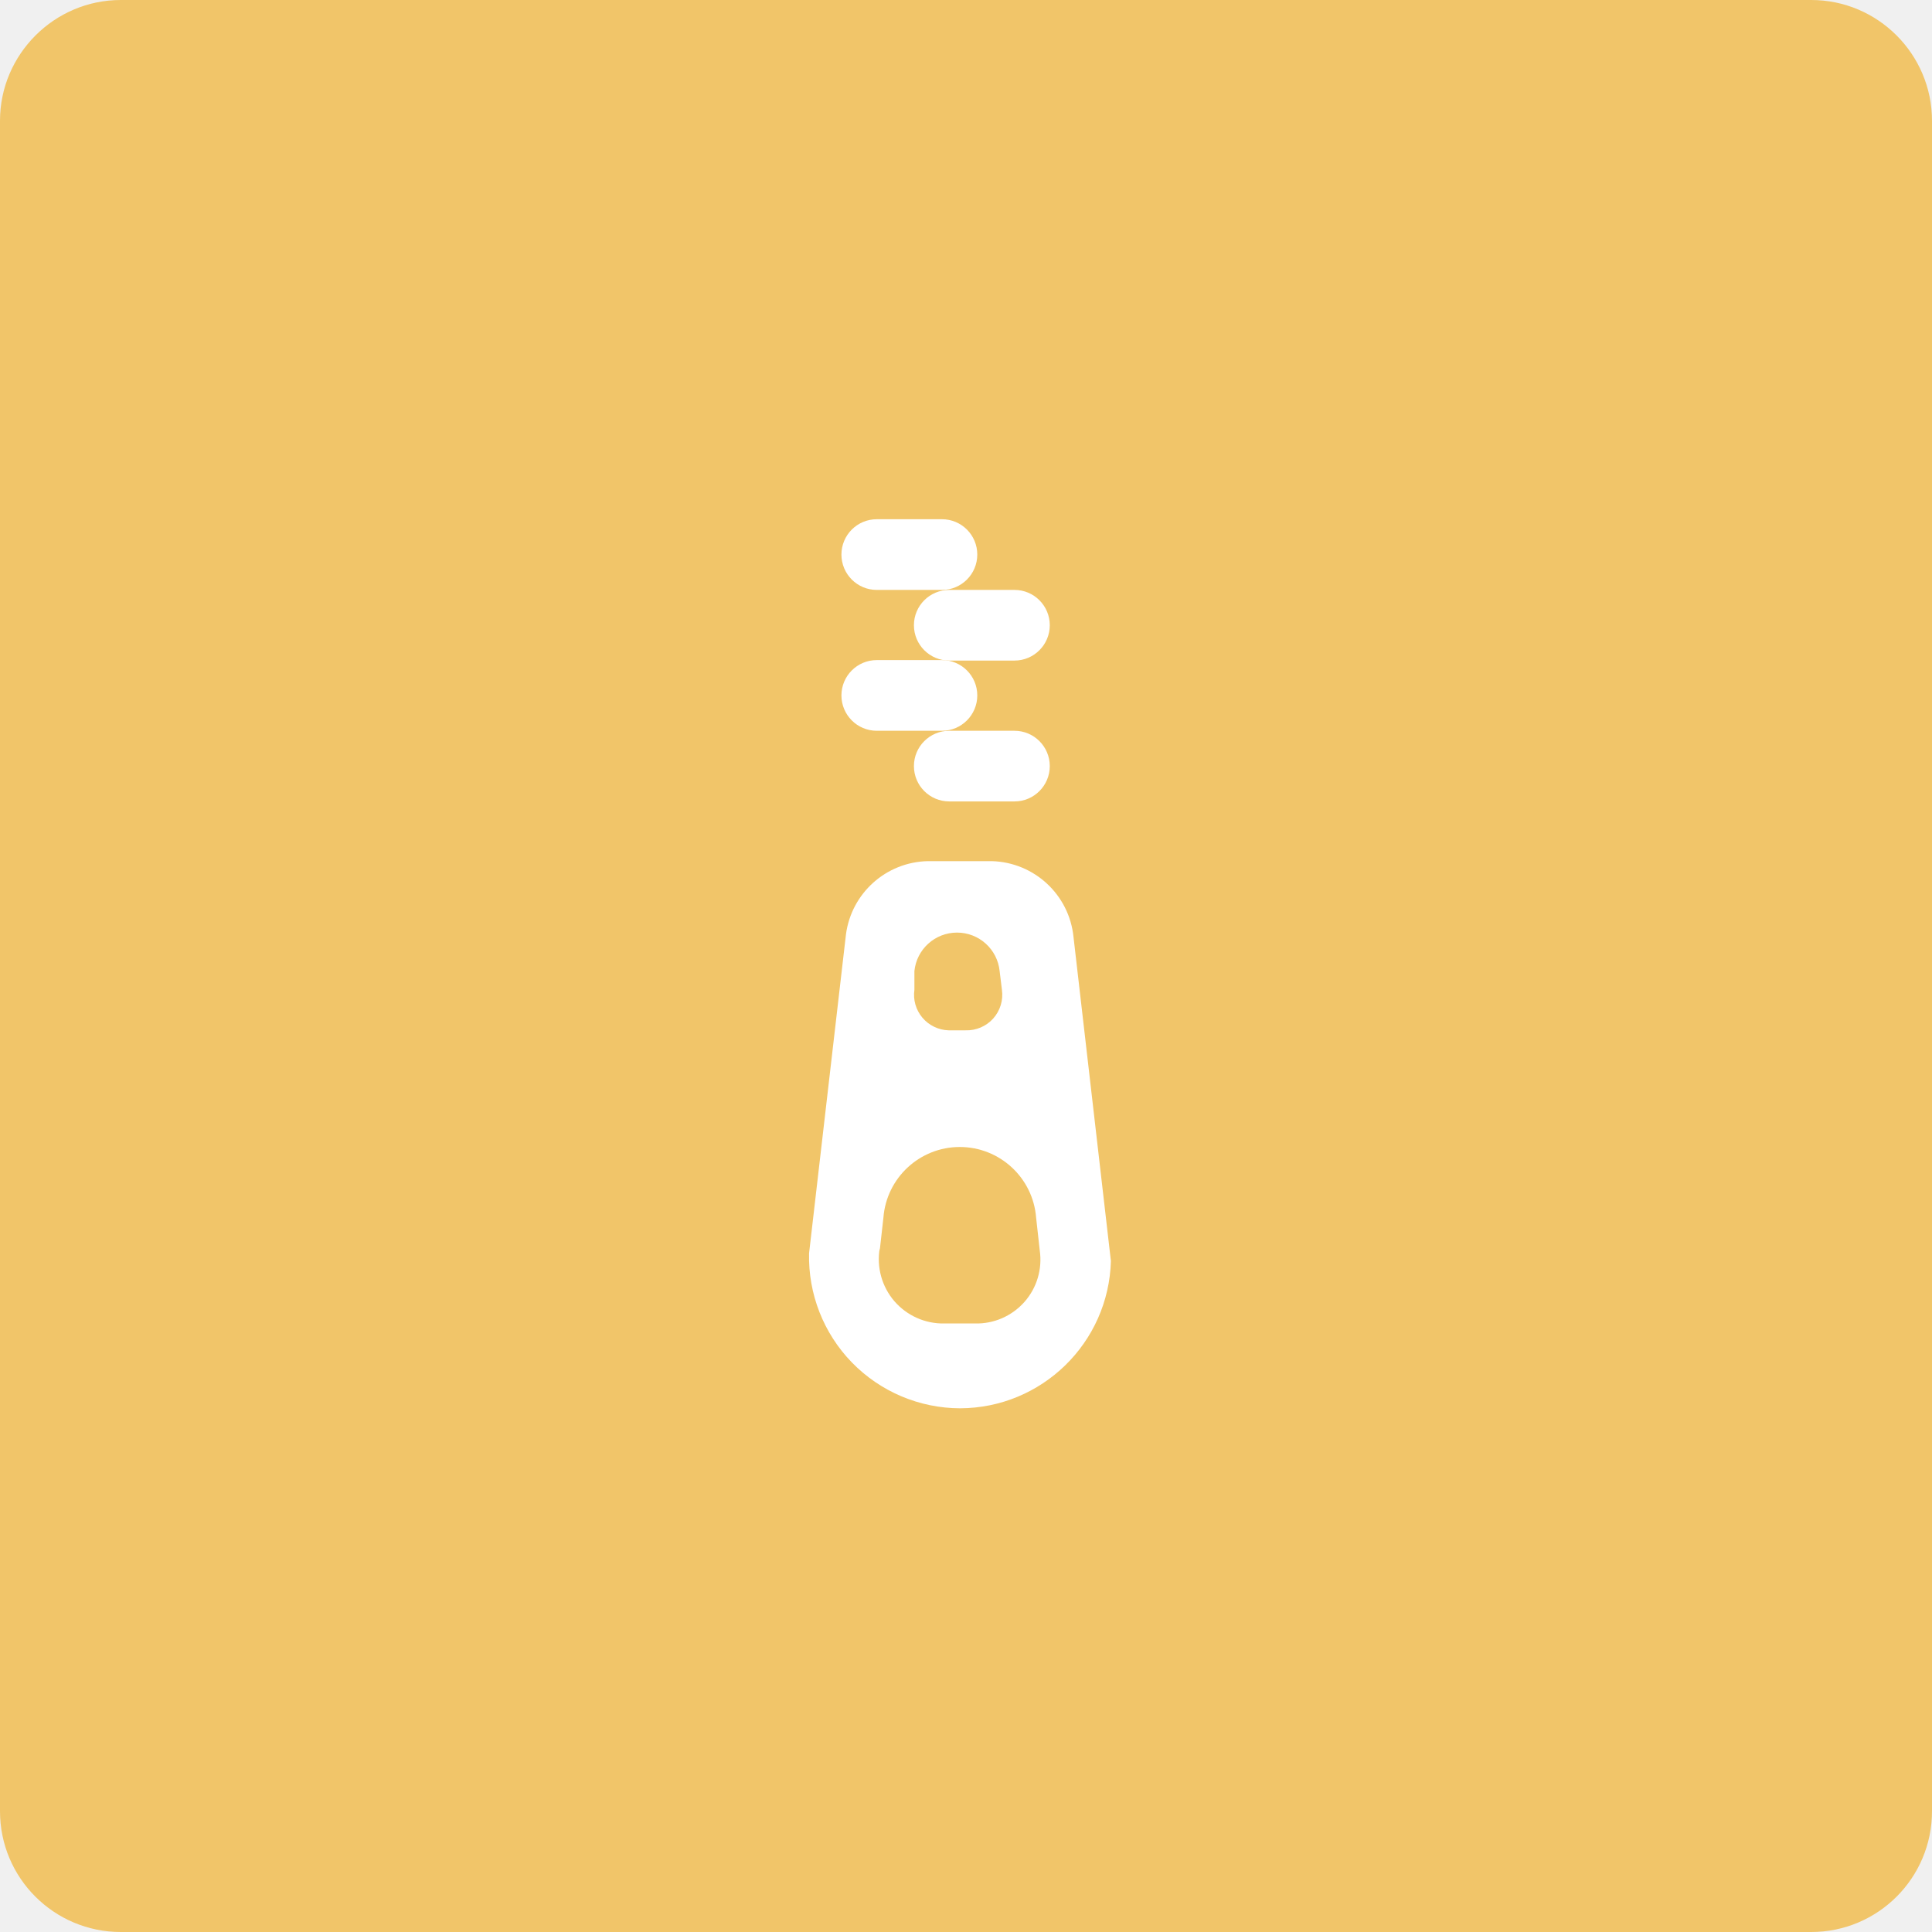
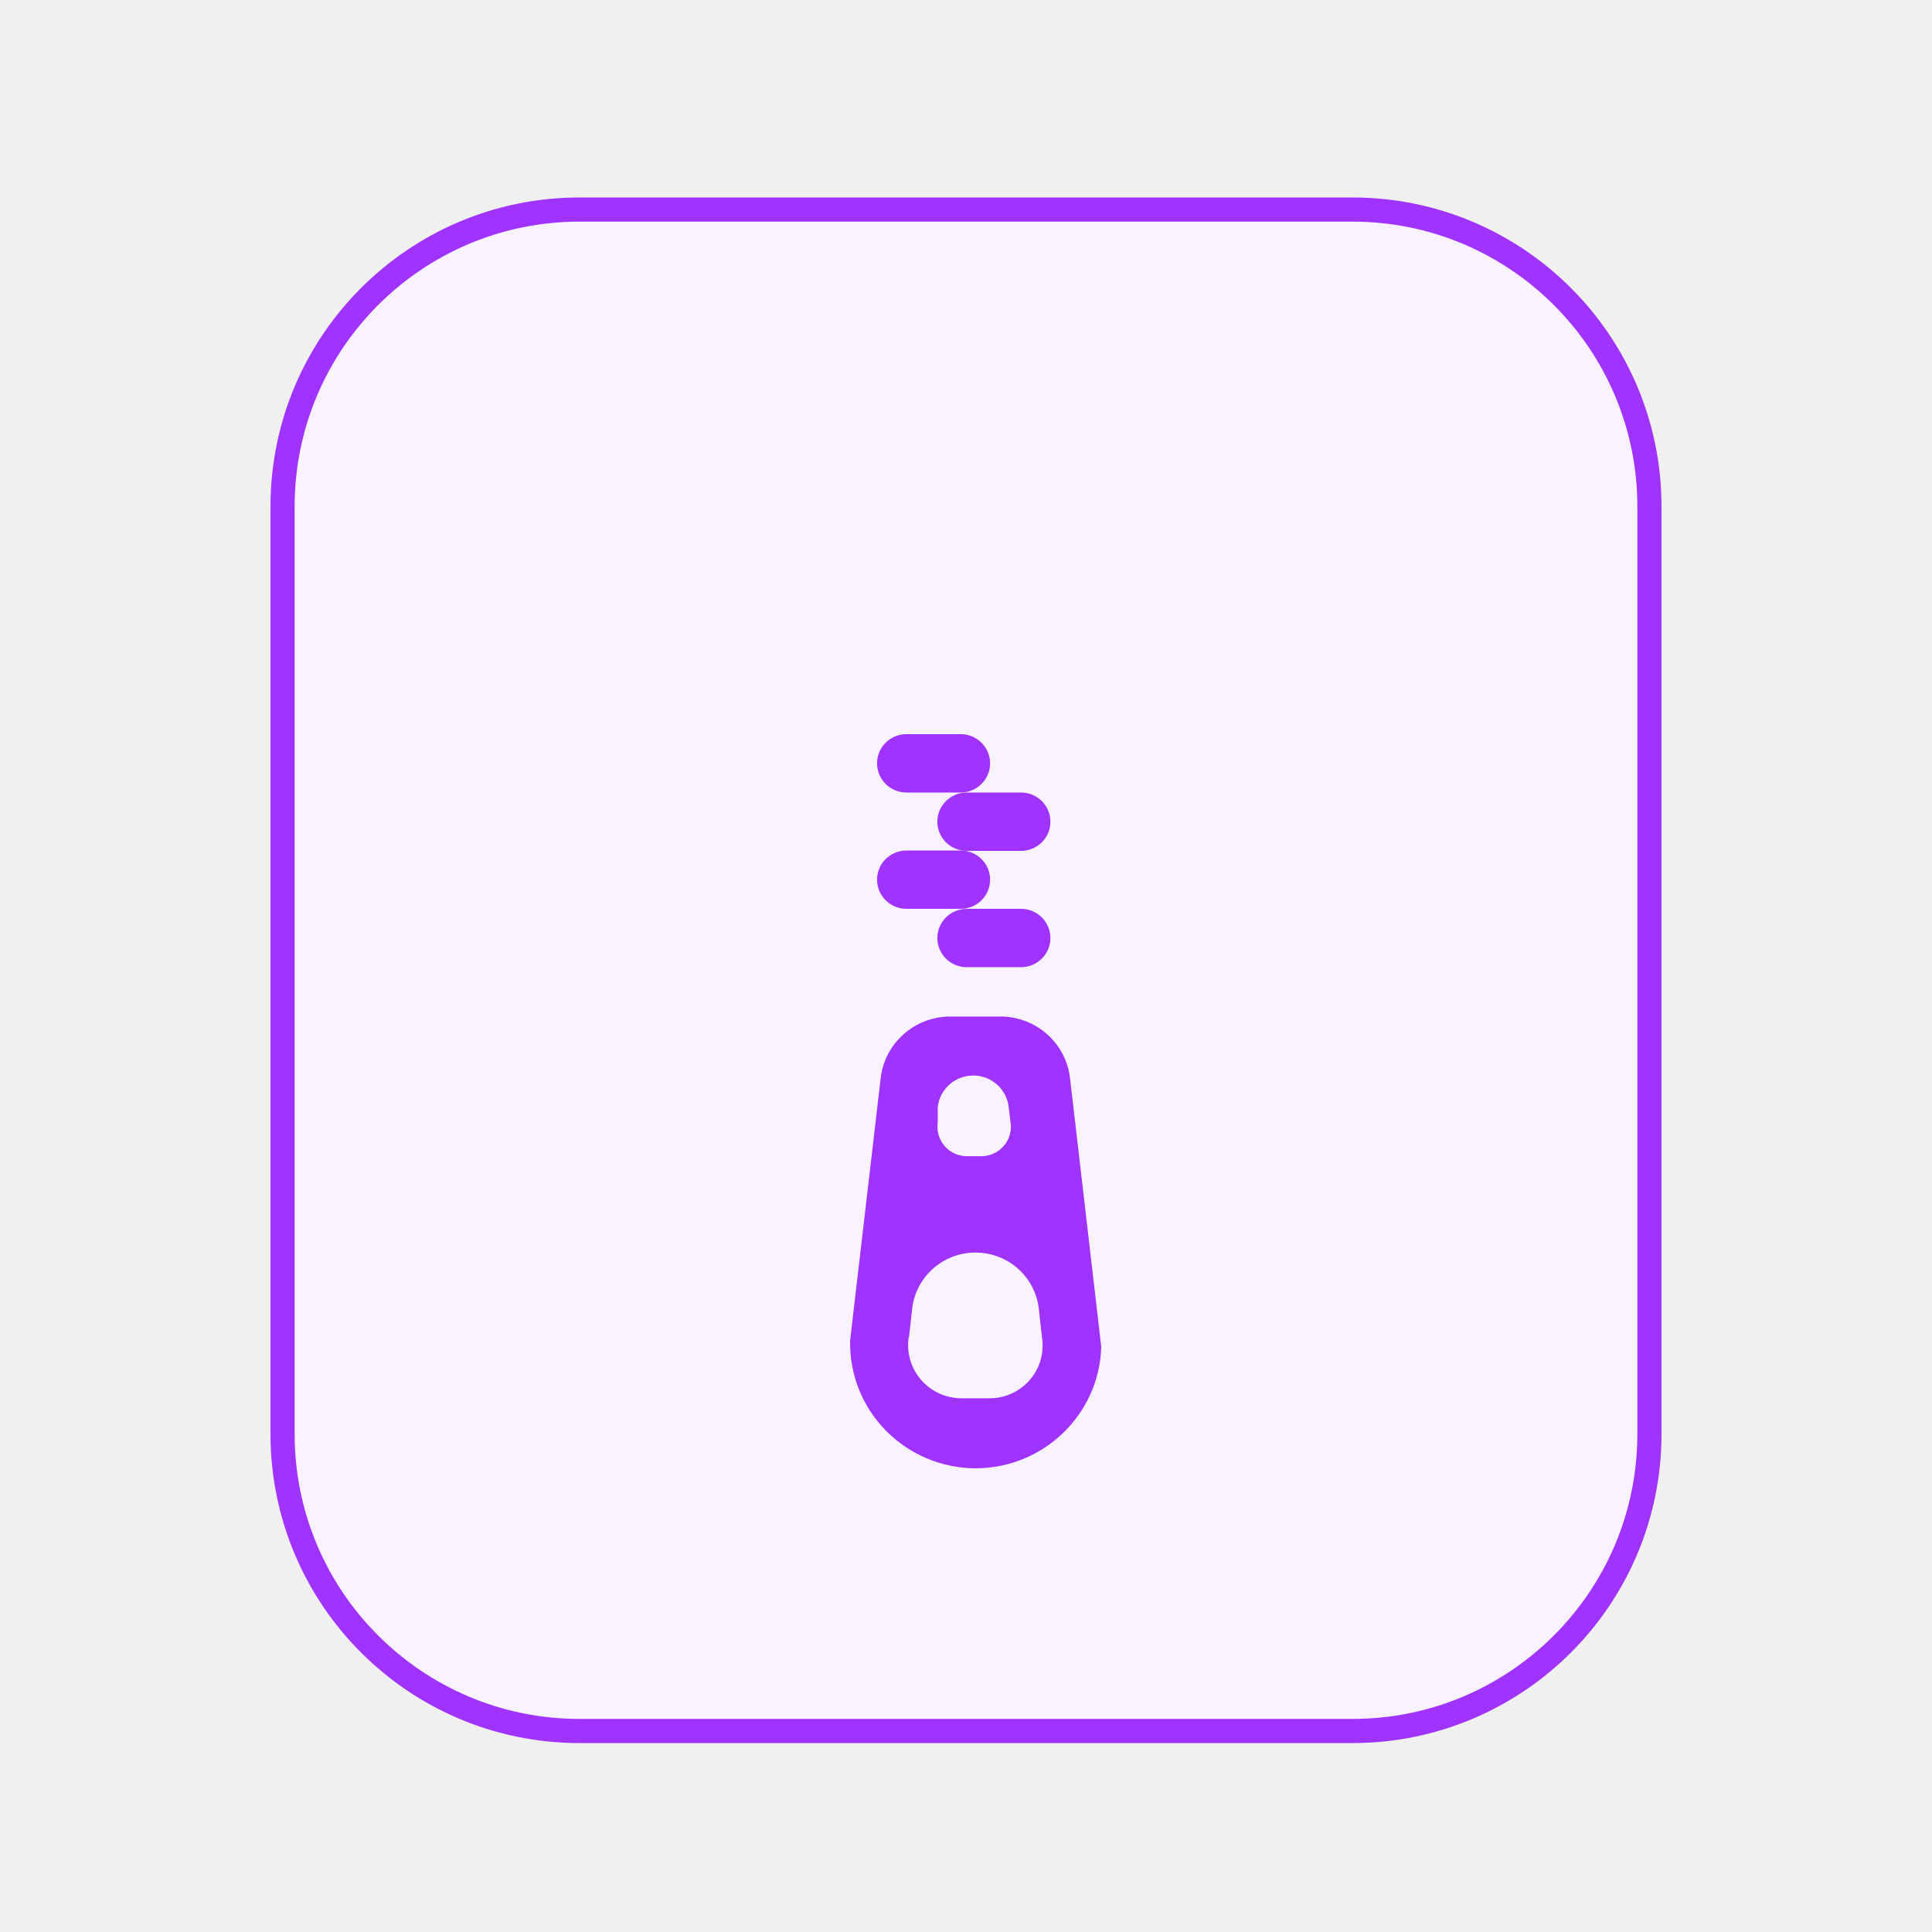
- <svg xmlns="http://www.w3.org/2000/svg" width="44" height="44" viewBox="0 0 44 44" fill="none">
-   <path fill-rule="evenodd" clip-rule="evenodd" d="M2.75 0H41.25C42.769 0 44 1.238 44 2.75V41.25C44 42.769 42.769 44 41.25 44H2.75C1.231 44 0 42.769 0 41.25V2.75C0 1.238 1.238 0 2.75 0Z" fill="#F1C569" />
-   <path d="M21.863 32.073C23.727 32.068 25.249 30.582 25.3 28.719L24.448 21.336C24.35 20.376 23.554 19.639 22.59 19.612H21.126C20.182 19.634 19.394 20.338 19.267 21.274L18.426 28.542C18.404 29.469 18.756 30.366 19.402 31.03C20.049 31.694 20.936 32.07 21.863 32.073ZM20.035 28.48L20.119 27.732C20.189 26.824 20.947 26.122 21.858 26.122C22.769 26.122 23.527 26.824 23.597 27.732L23.68 28.48C23.741 28.904 23.613 29.333 23.329 29.653C23.044 29.973 22.634 30.152 22.206 30.141H21.51C21.073 30.151 20.654 29.964 20.368 29.633C20.083 29.301 19.961 28.859 20.035 28.428V28.48ZM20.825 22.541V22.115C20.876 21.617 21.295 21.239 21.796 21.239C22.296 21.239 22.715 21.617 22.766 22.115L22.818 22.541C22.852 22.778 22.779 23.018 22.619 23.197C22.459 23.375 22.227 23.473 21.988 23.465H21.603C21.373 23.458 21.156 23.353 21.007 23.177C20.858 23 20.792 22.769 20.825 22.541Z" fill="white" />
-   <path d="M21.453 11.825H19.968C19.523 11.825 19.163 12.185 19.163 12.63C19.163 13.074 19.523 13.435 19.968 13.435H21.453C21.897 13.435 22.257 13.074 22.257 12.63C22.257 12.185 21.897 11.825 21.453 11.825Z" fill="white" />
-   <path d="M23.104 13.435H21.619C21.174 13.435 20.814 13.795 20.814 14.239C20.814 14.684 21.174 15.044 21.619 15.044H23.104C23.548 15.044 23.908 14.684 23.908 14.239C23.908 13.795 23.548 13.435 23.104 13.435Z" fill="white" />
-   <path d="M21.453 15.033H19.968C19.523 15.033 19.163 15.393 19.163 15.838C19.163 16.282 19.523 16.643 19.968 16.643H21.453C21.897 16.643 22.257 16.282 22.257 15.838C22.257 15.393 21.897 15.033 21.453 15.033Z" fill="white" />
-   <path d="M23.104 16.643H21.619C21.174 16.643 20.814 17.003 20.814 17.447C20.814 17.892 21.174 18.252 21.619 18.252H23.104C23.548 18.252 23.908 17.892 23.908 17.447C23.908 17.003 23.548 16.643 23.104 16.643Z" fill="white" />
+ <svg xmlns="http://www.w3.org/2000/svg" width="80" height="80" viewBox="0 0 80 80" fill="none">
+   <path d="M24 8.677H56C62.793 8.677 68.299 14.184 68.3 20.977V59.377C68.299 66.17 62.793 71.677 56 71.677H24C17.207 71.677 11.7 66.17 11.7 59.377V20.977C11.7 14.184 17.207 8.677 24 8.677Z" fill="#F9F3FF" stroke="#A033FF" />
+   <path d="M40.401 60.8C43.22 60.792 45.523 58.562 45.6 55.764L44.312 44.68C44.163 43.239 42.959 42.131 41.5 42.092H39.285C37.858 42.125 36.666 43.182 36.474 44.586L35.202 55.499C35.168 56.891 35.7 58.237 36.678 59.234C37.657 60.232 38.998 60.796 40.401 60.8ZM37.636 55.406L37.762 54.283C37.868 52.919 39.014 51.866 40.393 51.866C41.771 51.866 42.918 52.919 43.024 54.283L43.15 55.406C43.242 56.042 43.048 56.686 42.618 57.167C42.188 57.648 41.566 57.916 40.919 57.9H39.867C39.205 57.914 38.572 57.634 38.14 57.136C37.708 56.639 37.523 55.975 37.636 55.328V55.406ZM38.83 46.488V45.849C38.908 45.102 39.542 44.535 40.299 44.535C41.055 44.535 41.689 45.102 41.767 45.849L41.846 46.488C41.897 46.845 41.787 47.206 41.544 47.473C41.302 47.741 40.952 47.889 40.589 47.876H40.008C39.659 47.866 39.331 47.709 39.106 47.444C38.881 47.179 38.781 46.831 38.83 46.488Z" fill="#A033FF" />
+   <path d="M39.78 30.4H37.534C36.862 30.4 36.317 30.941 36.317 31.608C36.317 32.275 36.862 32.816 37.534 32.816H39.78C40.452 32.816 40.998 32.275 40.998 31.608C40.998 30.941 40.452 30.4 39.78 30.4Z" fill="#A033FF" />
+   <path d="M42.278 32.816H40.031C39.359 32.816 38.814 33.357 38.814 34.025C38.814 34.692 39.359 35.233 40.031 35.233H42.278C42.95 35.233 43.495 34.692 43.495 34.025C43.495 33.357 42.95 32.816 42.278 32.816Z" fill="#A033FF" />
+   <path d="M39.78 35.217H37.534C36.862 35.217 36.317 35.758 36.317 36.425C36.317 37.093 36.862 37.633 37.534 37.633H39.78C40.452 37.633 40.998 37.093 40.998 36.425C40.998 35.758 40.452 35.217 39.78 35.217Z" fill="#A033FF" />
+   <path d="M42.278 37.633H40.031C39.359 37.633 38.814 38.174 38.814 38.841C38.814 39.508 39.359 40.05 40.031 40.05H42.278C42.95 40.05 43.495 39.508 43.495 38.841C43.495 38.174 42.95 37.633 42.278 37.633Z" fill="#A033FF" />
</svg>
